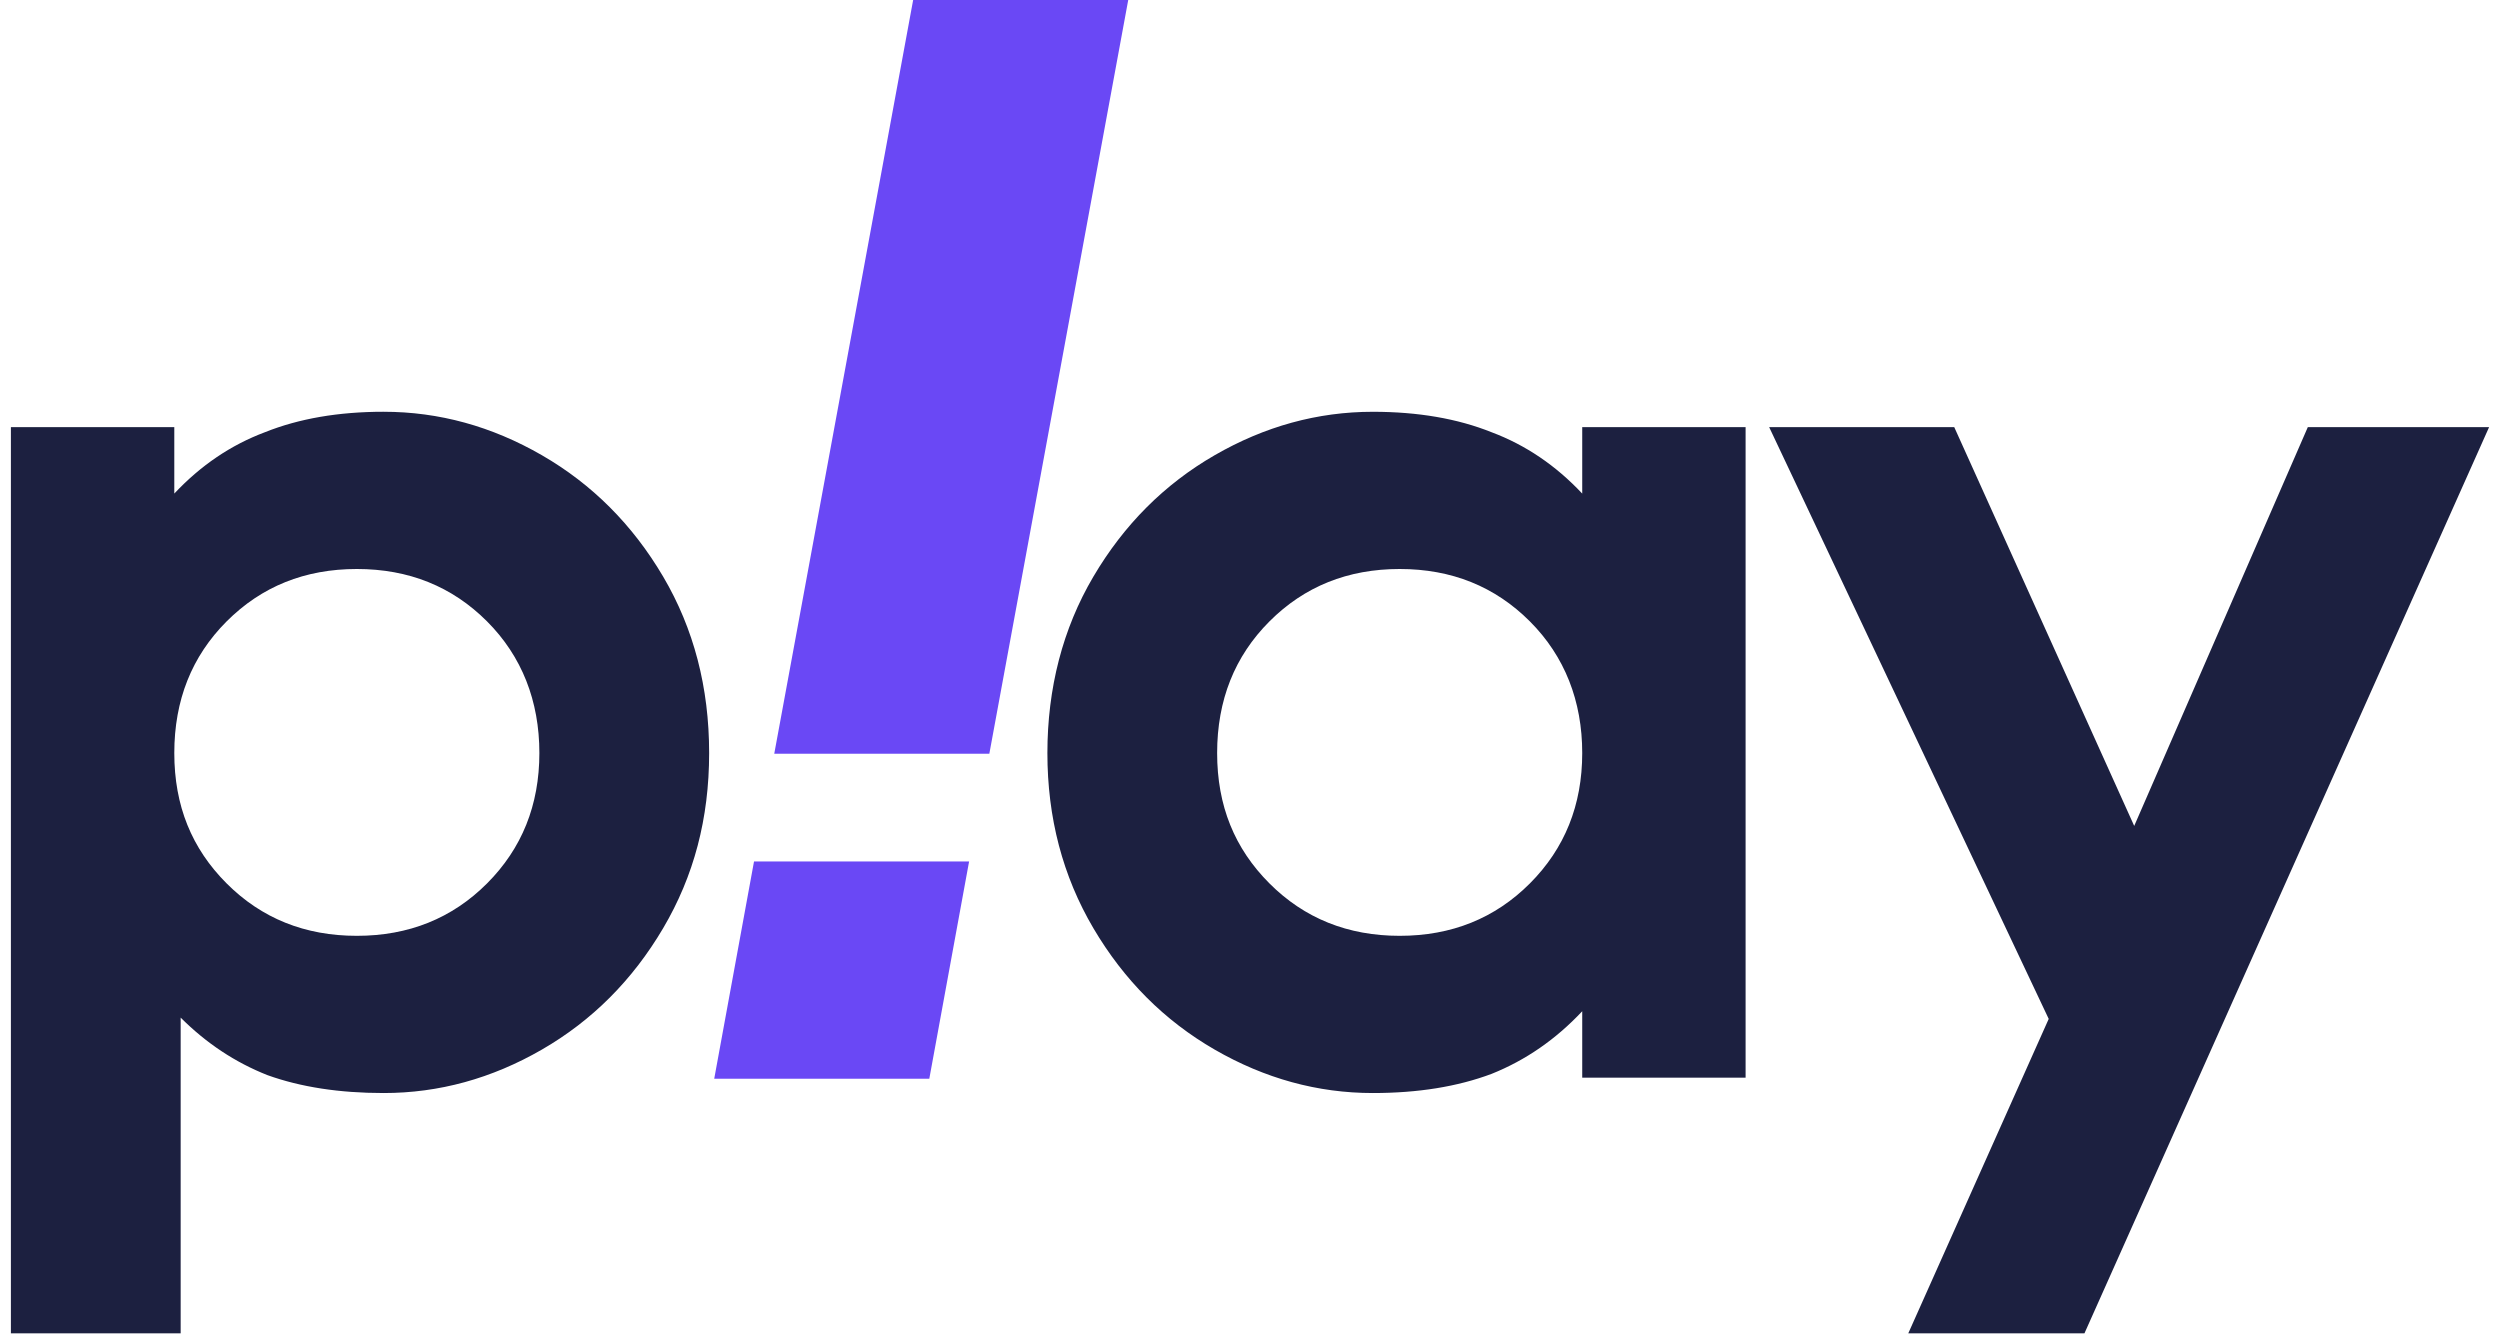
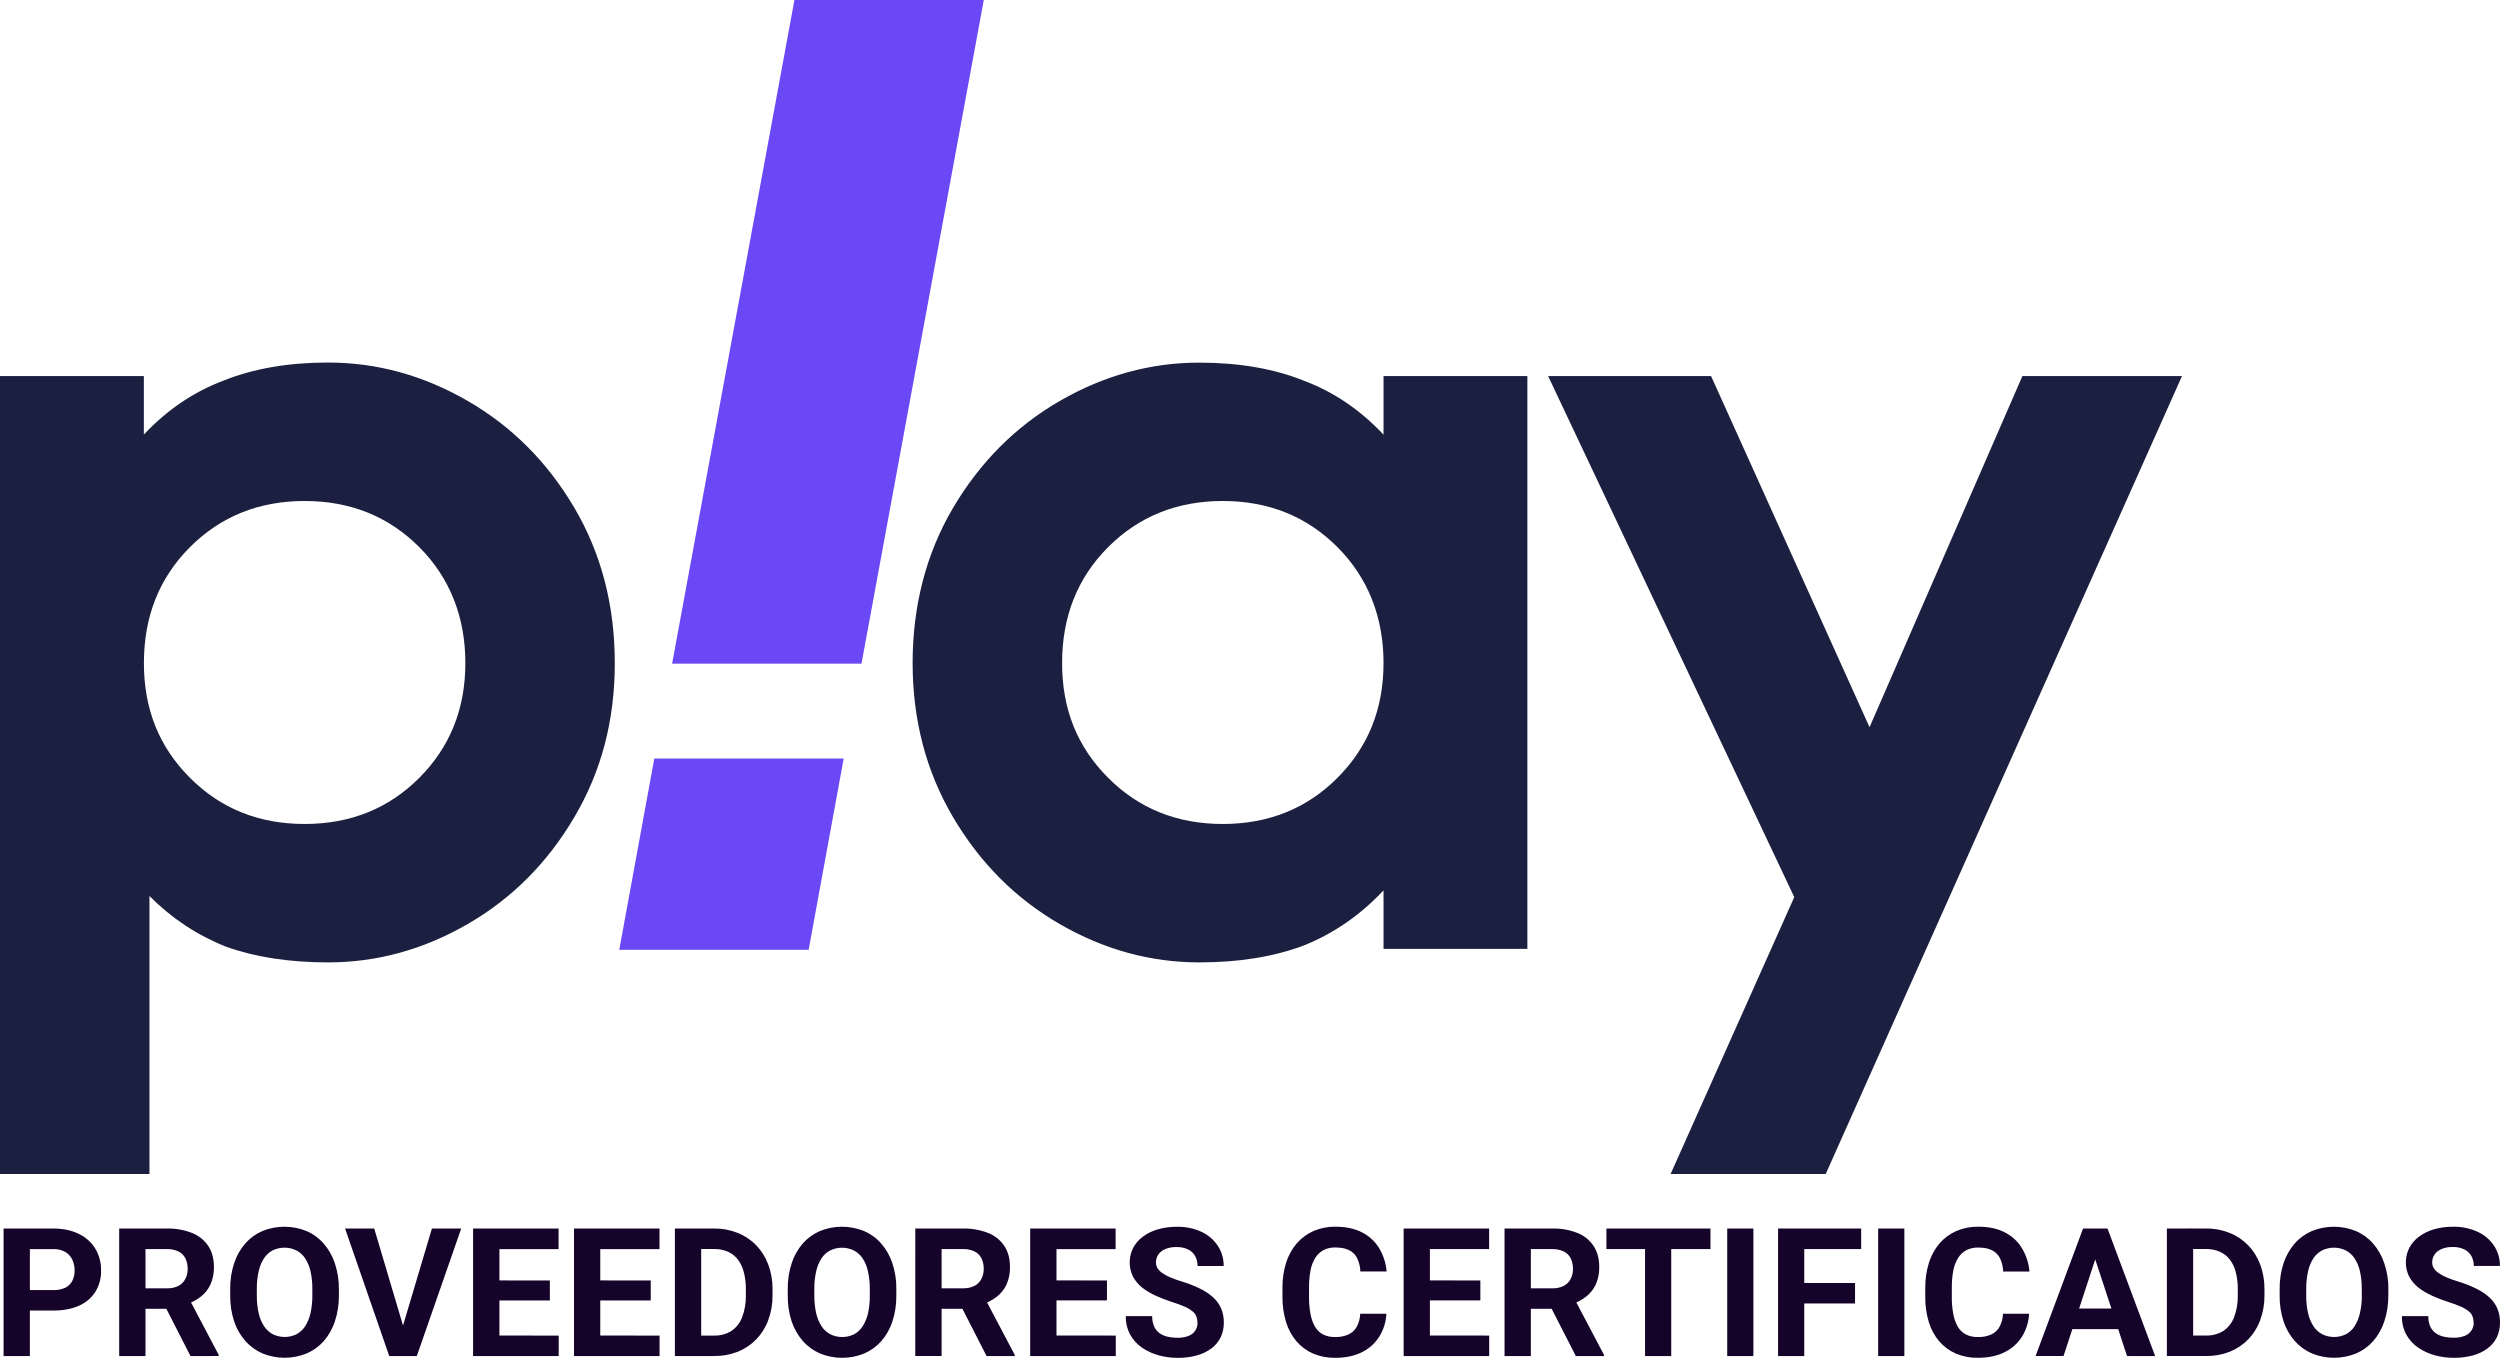
- <svg xmlns="http://www.w3.org/2000/svg" version="1.1" id="Layer_1" x="0px" y="0px" viewBox="0 0 1920 1024" style="enable-background:new 0 0 1920 1024;" xml:space="preserve">
-   <style type="text/css">
- 	.st0{fill:#6A48F5;}
- 	.st1{fill:#1C2040;}
- </style>
+ <svg xmlns="http://www.w3.org/2000/svg" id="fb8100bd-e822-4168-80ee-200ce4d74d2c" data-name="Layer 1" viewBox="0 0 1868.08 1014.57">
+   <defs>
+     <style>
+       .be83fa94-f999-4aac-8cc3-9b8778bd4299 {
+         fill: #6a48f5;
+       }
+ 
+       .b7a96255-83c8-48e6-8e7a-2bebf540c151 {
+         fill: #1c2040;
+       }
+ 
+       .efd2a5e5-6a59-4666-9bb0-eaaaae7e20b7 {
+         fill: #15032a;
+       }
+     </style>
+   </defs>
  <g>
-     <path class="st0" d="M713.71,828.45H548.53l30.56-166.85h165.18L713.71,828.45z" />
-     <path class="st0" d="M759.81,578.86H594.63L701.3,0h165.18L759.81,578.86z" />
-     <path class="st1" d="M294.63,316.24c42.48,0,83,11.13,121.56,33.38c38.55,22.25,69.61,53.34,93.13,93.25   c23.52,39.93,35.3,85.08,35.3,135.46c0,50.38-11.76,94.56-35.3,134.49c-23.52,39.91-54.58,71.01-93.13,93.25   c-38.55,22.25-79.07,33.38-121.56,33.38c-33.98,0-63.73-4.58-89.21-13.74c-24.84-9.81-47.06-24.55-66.67-44.18v242.46H8.37V328.02   h125.49v51.04c20.27-21.6,43.46-37.3,69.61-47.12c26.15-10.47,56.53-15.71,91.16-15.71V316.24z M274.05,718.71   c39.87,0,73.19-13.41,100-40.24c26.79-26.83,40.19-60.2,40.19-100.13c0-39.93-13.4-74.28-40.19-101.11   c-26.79-26.83-60.13-40.24-100-40.24c-39.87,0-73.19,13.41-100,40.24c-26.79,26.83-40.19,60.54-40.19,101.11   c0,40.57,13.4,73.29,40.19,100.13C200.84,705.29,234.17,718.71,274.05,718.71z M1215.15,328.02h125.47v499.65h-125.47v-51.04   c-20.27,21.6-43.46,37.63-69.61,48.1c-26.15,9.82-56.52,14.72-91.16,14.72c-42.48,0-82.99-11.13-121.55-33.38   c-38.57-22.25-69.61-53.34-93.13-93.25c-23.52-39.93-35.3-84.75-35.3-134.48c0-49.74,11.76-95.55,35.3-135.46   c23.52-39.93,54.58-71.01,93.13-93.25c38.56-22.25,79.07-33.38,121.55-33.38c34.65,0,65.04,5.24,91.16,15.71   c26.15,9.81,49.34,25.52,69.61,47.12v-51.04V328.02z M1074.95,718.71c39.86,0,73.21-13.41,100-40.24   c26.79-26.83,40.2-60.2,40.2-100.13c0-39.93-13.41-74.28-40.2-101.11c-26.8-26.83-60.13-40.24-100-40.24   c-39.87,0-73.21,13.41-100,40.24c-26.79,26.83-40.19,60.54-40.19,101.11c0,40.57,13.4,73.29,40.19,100.13   C1001.75,705.29,1035.09,718.71,1074.95,718.71z M1639.08,634.29l133.33-306.27h139.22L1600.86,1024h-135.3l107.85-241.48   l-214.7-454.5h142.14l138.21,306.27H1639.08z" />
+     <path class="be83fa94-f999-4aac-8cc3-9b8778bd4299" d="M612.62,709.71H471.11l26.18-142.93H638.8Z" transform="translate(-8.37)" />
+     <path class="be83fa94-f999-4aac-8cc3-9b8778bd4299" d="M652.11,495.89H510.6L602,0H743.49Z" transform="translate(-8.37)" />
+     <path class="b7a96255-83c8-48e6-8e7a-2bebf540c151" d="M253.6,270.91q54.59,0,104.14,28.6t79.78,79.88q30.23,51.32,30.24,116.05c0,43.16-10.07,81-30.24,115.21s-46.76,60.84-79.78,79.89S290,719.13,253.6,719.13q-43.66,0-76.42-11.77a166.74,166.74,0,0,1-57.12-37.84V877.23H8.37V281h107.5v43.72q26.06-27.75,59.64-40.37,33.6-13.46,78.09-13.45ZM236,615.7q51.24,0,85.67-34.47t34.43-85.78c0-34.21-11.48-63.64-34.43-86.62S270.13,374.36,236,374.36s-62.7,11.49-85.67,34.47-34.43,51.86-34.43,86.62,11.48,62.78,34.43,85.78S201.81,615.7,236,615.7ZM1042.19,281h107.48V709H1042.19V665.32q-26.06,27.75-59.64,41.2-33.6,12.63-78.09,12.61-54.59,0-104.13-28.59t-79.78-79.89q-30.22-51.3-30.24-115.2c0-42.61,10.07-81.86,30.24-116s46.76-60.83,79.78-79.88,67.74-28.6,104.13-28.6q44.52,0,78.09,13.46,33.62,12.62,59.64,40.37V281ZM922.08,615.7q51.23,0,85.67-34.47t34.44-85.78c0-34.21-11.49-63.64-34.44-86.62s-51.51-34.47-85.67-34.47-62.72,11.49-85.67,34.47S802,460.69,802,495.45s11.48,62.78,34.43,85.78S887.93,615.7,922.08,615.7Zm483.28-72.32L1519.58,281h119.26L1372.61,877.23h-115.9l92.39-206.87L1165.17,281h121.77l118.4,262.37Z" transform="translate(-8.37)" />
  </g>
+   <path class="efd2a5e5-6a59-4666-9bb0-eaaaae7e20b7" d="M48.16,979.29H23.88V964H48.16a20,20,0,0,0,9.17-1.83,11.76,11.76,0,0,0,5.16-5.24,16.73,16.73,0,0,0,1.64-7.53,19.11,19.11,0,0,0-1.64-7.92,13.28,13.28,0,0,0-5.16-5.89,17,17,0,0,0-9.17-2.22H30.69v79.92H11.05V918H48.16q11.19,0,19.17,4.06a28.85,28.85,0,0,1,12.31,11.06,30.68,30.68,0,0,1,4.25,16.16,29.23,29.23,0,0,1-4.25,16,27.54,27.54,0,0,1-12.31,10.41Q59.37,979.28,48.16,979.29ZM97.44,918H133a48.73,48.73,0,0,1,18.78,3.27,26.08,26.08,0,0,1,12.17,9.69q4.26,6.41,4.26,15.77a30.32,30.32,0,0,1-2.62,13.16,24.62,24.62,0,0,1-7.27,9.1,37.43,37.43,0,0,1-10.93,5.75L141.17,978H110.28l-.14-15.32h23a18,18,0,0,0,8.58-1.83,12,12,0,0,0,5.11-5.11,15.7,15.7,0,0,0,1.77-7.59,17.32,17.32,0,0,0-1.71-7.92,11.4,11.4,0,0,0-5.17-5.1,19,19,0,0,0-8.7-1.77H117.08v79.92H97.44Zm53.28,95.3L129,970.78l20.76-.13,22,41.69v.92ZM261.6,963.38v4.52a60.06,60.06,0,0,1-3,19.5,42.67,42.67,0,0,1-8.31,14.73,36.18,36.18,0,0,1-12.83,9.23,43.63,43.63,0,0,1-32.85,0,36.81,36.81,0,0,1-12.83-9.23,43.25,43.25,0,0,1-8.45-14.73,60.34,60.34,0,0,1-2.94-19.5v-4.52a59.91,59.91,0,0,1,2.94-19.5,43.17,43.17,0,0,1,8.32-14.73,36.51,36.51,0,0,1,12.82-9.3,43.8,43.8,0,0,1,32.87,0,35.63,35.63,0,0,1,12.82,9.3,42.32,42.32,0,0,1,8.38,14.73A58.8,58.8,0,0,1,261.6,963.38Zm-19.84,4.52v-4.65a58.3,58.3,0,0,0-1.36-13.35,29.45,29.45,0,0,0-4.06-9.69,17.49,17.49,0,0,0-6.55-5.89,20.24,20.24,0,0,0-17.67,0,17.5,17.5,0,0,0-6.47,5.89,29.42,29.42,0,0,0-4,9.69,57.67,57.67,0,0,0-1.38,13.35v4.65a58.16,58.16,0,0,0,1.38,13.35,29.32,29.32,0,0,0,4.06,9.75,18.09,18.09,0,0,0,6.54,6,20.24,20.24,0,0,0,17.67,0,17.46,17.46,0,0,0,6.48-6,30.82,30.82,0,0,0,4-9.75A58.79,58.79,0,0,0,241.76,967.9Zm66.91,25.46L331.11,918H353l-33.19,95.3h-14.4ZM288,918l22.39,75.4,3.41,19.9H299.23l-33-95.3Zm137.85,80v15.32H375.09V997.94Zm-44.3-80v95.3H361.87V918Zm37.69,38.81v14.92H375.09V956.77ZM425.76,918v15.38H375.09V918Zm75.46,80v15.32H450.5V997.94Zm-44.31-80v95.3H437.28V918Zm37.71,38.81v14.92H450.5V956.77ZM501.16,918v15.38H450.5V918Zm40.77,95.3H521.19l.12-15.32h20.62a23.29,23.29,0,0,0,13-3.47,21.43,21.43,0,0,0,8-10.28,43,43,0,0,0,2.76-16.29v-4.65a47.41,47.41,0,0,0-1.58-12.89A25.37,25.37,0,0,0,559.6,941a18.88,18.88,0,0,0-7.38-5.7,24.48,24.48,0,0,0-10.09-2H520.79V918h21.34a45.3,45.3,0,0,1,17.47,3.27,39.31,39.31,0,0,1,13.82,9.23,41.17,41.17,0,0,1,9,14.4,51.23,51.23,0,0,1,3.21,18.52v4.52a51.58,51.58,0,0,1-3.21,18.52,41.17,41.17,0,0,1-9,14.4,39.71,39.71,0,0,1-13.82,9.23A46.91,46.91,0,0,1,541.93,1013.26ZM532.32,918v95.3H512.67V918Zm145.82,45.42v4.52a60.34,60.34,0,0,1-2.94,19.5,43,43,0,0,1-8.31,14.73,36.18,36.18,0,0,1-12.83,9.23,43.65,43.65,0,0,1-32.86,0,36.9,36.9,0,0,1-12.83-9.23,43.23,43.23,0,0,1-8.44-14.73A60.33,60.33,0,0,1,597,967.9v-4.52a59.9,59.9,0,0,1,2.95-19.5,43,43,0,0,1,8.31-14.73,36.46,36.46,0,0,1,12.83-9.3,43.75,43.75,0,0,1,32.85,0,35.79,35.79,0,0,1,12.84,9.3,42.3,42.3,0,0,1,8.37,14.73A58.54,58.54,0,0,1,678.14,963.38Zm-19.83,4.52v-4.65a57.67,57.67,0,0,0-1.38-13.35,28.82,28.82,0,0,0-4-9.69,17.64,17.64,0,0,0-6.55-5.89,20.24,20.24,0,0,0-17.67,0,17.68,17.68,0,0,0-6.48,5.89,30.07,30.07,0,0,0-4,9.69,57.71,57.71,0,0,0-1.37,13.35v4.65a58.19,58.19,0,0,0,1.37,13.35,29.74,29.74,0,0,0,4.06,9.75,17.88,17.88,0,0,0,6.55,6,20.24,20.24,0,0,0,17.67,0,17.69,17.69,0,0,0,6.48-6,30.58,30.58,0,0,0,4-9.75A58.16,58.16,0,0,0,658.31,967.9Zm34-49.94h35.53a48.79,48.79,0,0,1,18.79,3.27,26.11,26.11,0,0,1,12.18,9.69c2.82,4.27,4.25,9.53,4.25,15.77a30.46,30.46,0,0,1-2.62,13.16,24.8,24.8,0,0,1-7.26,9.1,37.61,37.61,0,0,1-10.94,5.75L736,978h-30.9L705,962.66h23a18,18,0,0,0,8.58-1.83,12,12,0,0,0,5.1-5.11,15.7,15.7,0,0,0,1.76-7.59,17.32,17.32,0,0,0-1.69-7.92,11.45,11.45,0,0,0-5.17-5.1,19,19,0,0,0-8.71-1.77h-15.9v79.92H692.29Zm53.27,95.3-21.72-42.48,20.74-.13,22,41.69v.92Zm96.54-15.32v15.32H791.37V997.94Zm-44.31-80v95.3H778.16V918Zm37.71,38.81v14.92H791.37V956.77ZM842,918v15.38H791.37V918Zm61.13,70.36a12.68,12.68,0,0,0-.78-4.58,8.72,8.72,0,0,0-2.76-3.8,24.25,24.25,0,0,0-5.69-3.47,81,81,0,0,0-9.49-3.53,121.48,121.48,0,0,1-12.31-4.72,50.13,50.13,0,0,1-10.2-6.08A27.6,27.6,0,0,1,855,954a24.1,24.1,0,0,1,.13-21.6,24.8,24.8,0,0,1,7.32-8.38,34.74,34.74,0,0,1,11.14-5.43,50.23,50.23,0,0,1,14.2-1.9,41.79,41.79,0,0,1,18.39,3.79,29.4,29.4,0,0,1,12.17,10.41A26.69,26.69,0,0,1,922.74,946h-19.5a14.78,14.78,0,0,0-1.77-7.33,11.9,11.9,0,0,0-5.24-5,18.69,18.69,0,0,0-8.77-1.83,20.28,20.28,0,0,0-8.51,1.57,11.36,11.36,0,0,0-5.1,4.12,10.11,10.11,0,0,0-1.71,5.76,8.42,8.42,0,0,0,1.18,4.39,13.15,13.15,0,0,0,3.67,3.66,31.85,31.85,0,0,0,6,3.21,86,86,0,0,0,8.18,2.95,86.54,86.54,0,0,1,13.68,5.3,42.29,42.29,0,0,1,10,6.61,24.77,24.77,0,0,1,6,8.31,26.14,26.14,0,0,1,2,10.54,25.07,25.07,0,0,1-2.42,11.13,22.9,22.9,0,0,1-7,8.31,32.85,32.85,0,0,1-10.93,5.17,52.86,52.86,0,0,1-14.2,1.77,54,54,0,0,1-13.94-1.84,42.2,42.2,0,0,1-12.5-5.69,28.64,28.64,0,0,1-8.91-9.69,27.87,27.87,0,0,1-3.34-13.94h19.71a18.52,18.52,0,0,0,1.37,7.53,12.57,12.57,0,0,0,3.87,5,16.4,16.4,0,0,0,6,2.75,32.78,32.78,0,0,0,7.72.85,20.9,20.9,0,0,0,8.37-1.44,10.24,10.24,0,0,0,6.55-9.75Zm121.61-6.68h19.58a35.41,35.41,0,0,1-5.31,17.09,31.71,31.71,0,0,1-13,11.65q-8.32,4.18-20,4.19a40.93,40.93,0,0,1-16.42-3.15,34.9,34.9,0,0,1-12.43-9.16,40.58,40.58,0,0,1-7.8-14.4A62.55,62.55,0,0,1,966.66,969v-6.62a60.67,60.67,0,0,1,2.75-18.91,41.82,41.82,0,0,1,8-14.47,35.76,35.76,0,0,1,12.51-9.16,39.65,39.65,0,0,1,16.23-3.21q11.91,0,20.09,4.32A31.45,31.45,0,0,1,1039,932.81a40.45,40.45,0,0,1,5.51,17.28h-19.64a25.08,25.08,0,0,0-2.3-9.75,13,13,0,0,0-5.95-6.09c-2.61-1.39-6.11-2.09-10.47-2.09a19,19,0,0,0-8.58,1.83,15.91,15.91,0,0,0-6.14,5.57,27,27,0,0,0-3.74,9.42,65.64,65.64,0,0,0-1.17,13.22V969a67.9,67.9,0,0,0,1.1,13,30.34,30.34,0,0,0,3.4,9.43,15.92,15.92,0,0,0,6,5.75,19.6,19.6,0,0,0,9,1.9,23,23,0,0,0,10.15-2,13.53,13.53,0,0,0,6.09-5.83A22.84,22.84,0,0,0,1024.78,981.64Zm96.41,16.3v15.32h-50.72V997.94Zm-44.31-80v95.3h-19.63V918Zm37.7,38.81v14.92h-44.11V956.77Zm6.55-38.81v15.38h-50.66V918Zm11.51,0h35.55a48.7,48.7,0,0,1,18.78,3.27,25.93,25.93,0,0,1,12.17,9.69q4.26,6.41,4.27,15.77a30.46,30.46,0,0,1-2.62,13.16,24.75,24.75,0,0,1-7.28,9.1,37.62,37.62,0,0,1-10.92,5.75l-6.22,3.28h-30.89l-.14-15.32h23a18,18,0,0,0,8.57-1.83,12.05,12.05,0,0,0,5.11-5.11,15.7,15.7,0,0,0,1.76-7.59,17.32,17.32,0,0,0-1.69-7.92,11.47,11.47,0,0,0-5.18-5.1,19,19,0,0,0-8.7-1.77h-15.9v79.92h-19.65Zm53.28,95.3-21.73-42.48,20.76-.13,22,41.69v.92Zm71.29-95.3v95.3h-19.57V918Zm29.32,0v15.38h-77.76V918Zm32.07,0v95.3H1299V918Zm38,0v95.3H1337V918Zm37.95,40.71V974h-43.32V958.67Zm4.59-40.71v15.38h-47.91V918Zm32.27,0v95.3h-19.58V918Zm73.64,63.68h19.57a35.51,35.51,0,0,1-5.3,17.09,31.74,31.74,0,0,1-13,11.65q-8.33,4.18-20,4.19a40.94,40.94,0,0,1-16.43-3.15,34.9,34.9,0,0,1-12.43-9.16,40.56,40.56,0,0,1-7.79-14.4A62.23,62.23,0,0,1,1447,969v-6.62a61,61,0,0,1,2.75-18.91,42,42,0,0,1,8-14.47,35.76,35.76,0,0,1,12.51-9.16,39.78,39.78,0,0,1,16.23-3.21q11.92,0,20.09,4.32a31.45,31.45,0,0,1,12.76,11.91,40.45,40.45,0,0,1,5.51,17.28h-19.64a25.26,25.26,0,0,0-2.29-9.75,13.06,13.06,0,0,0-5.95-6.09q-3.93-2.09-10.48-2.09a19,19,0,0,0-8.57,1.83,15.94,15.94,0,0,0-6.15,5.57A27.6,27.6,0,0,0,1468,949a65.64,65.64,0,0,0-1.17,13.22V969a67,67,0,0,0,1.11,13,29.84,29.84,0,0,0,3.4,9.43,15.73,15.73,0,0,0,6,5.75,19.47,19.47,0,0,0,9,1.9,23,23,0,0,0,10.15-2,13.56,13.56,0,0,0,6.08-5.83A22.69,22.69,0,0,0,1505.08,981.64Zm71.21-47.39-25.92,79h-20.88L1564.9,918h13.28Zm21.54,79-26-79L1569.75,918h13.42l35.59,95.3Zm-1.19-35.48v15.38h-50.33V977.78Zm60.21,35.48h-20.74l.14-15.32h20.6a23.29,23.29,0,0,0,13-3.47,21.52,21.52,0,0,0,8-10.28,43.36,43.36,0,0,0,2.74-16.29v-4.65a47.83,47.83,0,0,0-1.57-12.89,25.68,25.68,0,0,0-4.51-9.36,19,19,0,0,0-7.4-5.7,24.43,24.43,0,0,0-10.08-2h-21.34V918h21.34a45.46,45.46,0,0,1,17.48,3.27,39.32,39.32,0,0,1,13.8,9.23,41,41,0,0,1,9,14.4,51,51,0,0,1,3.21,18.52v4.52a51.36,51.36,0,0,1-3.21,18.52,41,41,0,0,1-9,14.4,39.72,39.72,0,0,1-13.8,9.23A47.09,47.09,0,0,1,1656.85,1013.26Zm-9.61-95.3v95.3h-19.63V918Zm145.83,45.42v4.52a60.33,60.33,0,0,1-3,19.5,43,43,0,0,1-8.31,14.73,36.18,36.18,0,0,1-12.83,9.23,43.63,43.63,0,0,1-32.85,0,36.85,36.85,0,0,1-12.84-9.23,43.23,43.23,0,0,1-8.44-14.73,60.34,60.34,0,0,1-2.94-19.5v-4.52a59.91,59.91,0,0,1,2.94-19.5,43,43,0,0,1,8.31-14.73,36.55,36.55,0,0,1,12.83-9.3,43.78,43.78,0,0,1,32.86,0,35.58,35.58,0,0,1,12.83,9.3,42.32,42.32,0,0,1,8.38,14.73A58.8,58.8,0,0,1,1793.07,963.38Zm-19.84,4.52v-4.65a57.71,57.71,0,0,0-1.37-13.35,29,29,0,0,0-4.06-9.69,17.34,17.34,0,0,0-6.55-5.89,20.24,20.24,0,0,0-17.67,0,17.68,17.68,0,0,0-6.48,5.89,29.84,29.84,0,0,0-4,9.69,57.67,57.67,0,0,0-1.38,13.35v4.65a58.16,58.16,0,0,0,1.38,13.35,29.52,29.52,0,0,0,4.05,9.75,18.12,18.12,0,0,0,6.55,6,20.24,20.24,0,0,0,17.67,0,17.54,17.54,0,0,0,6.48-6,30.81,30.81,0,0,0,4-9.75A58.19,58.19,0,0,0,1773.23,967.9Zm83.59,20.42a12.68,12.68,0,0,0-.78-4.58,8.72,8.72,0,0,0-2.76-3.8,24.46,24.46,0,0,0-5.69-3.47,81,81,0,0,0-9.49-3.53,121.48,121.48,0,0,1-12.31-4.72,50.48,50.48,0,0,1-10.21-6.08,27.42,27.42,0,0,1-6.93-8.18,24.1,24.1,0,0,1,.13-21.6,24.8,24.8,0,0,1,7.32-8.38,34.79,34.79,0,0,1,11.13-5.43,50.25,50.25,0,0,1,14.21-1.9,41.82,41.82,0,0,1,18.39,3.79A29.46,29.46,0,0,1,1872,930.85a26.69,26.69,0,0,1,4.39,15.12h-19.5a14.78,14.78,0,0,0-1.77-7.33,12,12,0,0,0-5.24-5,18.69,18.69,0,0,0-8.77-1.83,20.28,20.28,0,0,0-8.51,1.57,11.36,11.36,0,0,0-5.1,4.12,10.11,10.11,0,0,0-1.71,5.76,8.32,8.32,0,0,0,1.18,4.39,13.15,13.15,0,0,0,3.67,3.66,32.06,32.06,0,0,0,5.95,3.21c2.36,1,5.09,2,8.19,2.95a86,86,0,0,1,13.67,5.3,42.36,42.36,0,0,1,10,6.61,24.77,24.77,0,0,1,6,8.31,26.14,26.14,0,0,1,2,10.54,25.06,25.06,0,0,1-2.41,11.13,22.9,22.9,0,0,1-7,8.31,33,33,0,0,1-10.93,5.17,52.86,52.86,0,0,1-14.2,1.77,54,54,0,0,1-14-1.84,42.26,42.26,0,0,1-12.49-5.69,28.64,28.64,0,0,1-8.91-9.69,27.87,27.87,0,0,1-3.34-13.94h19.71a18.52,18.52,0,0,0,1.37,7.53,12.57,12.57,0,0,0,3.87,5,16.43,16.43,0,0,0,6,2.75,32.87,32.87,0,0,0,7.73.85,20.9,20.9,0,0,0,8.37-1.44,10.29,10.29,0,0,0,4.91-4A10.45,10.45,0,0,0,1856.82,988.32Z" transform="translate(-8.37)" />
</svg>
